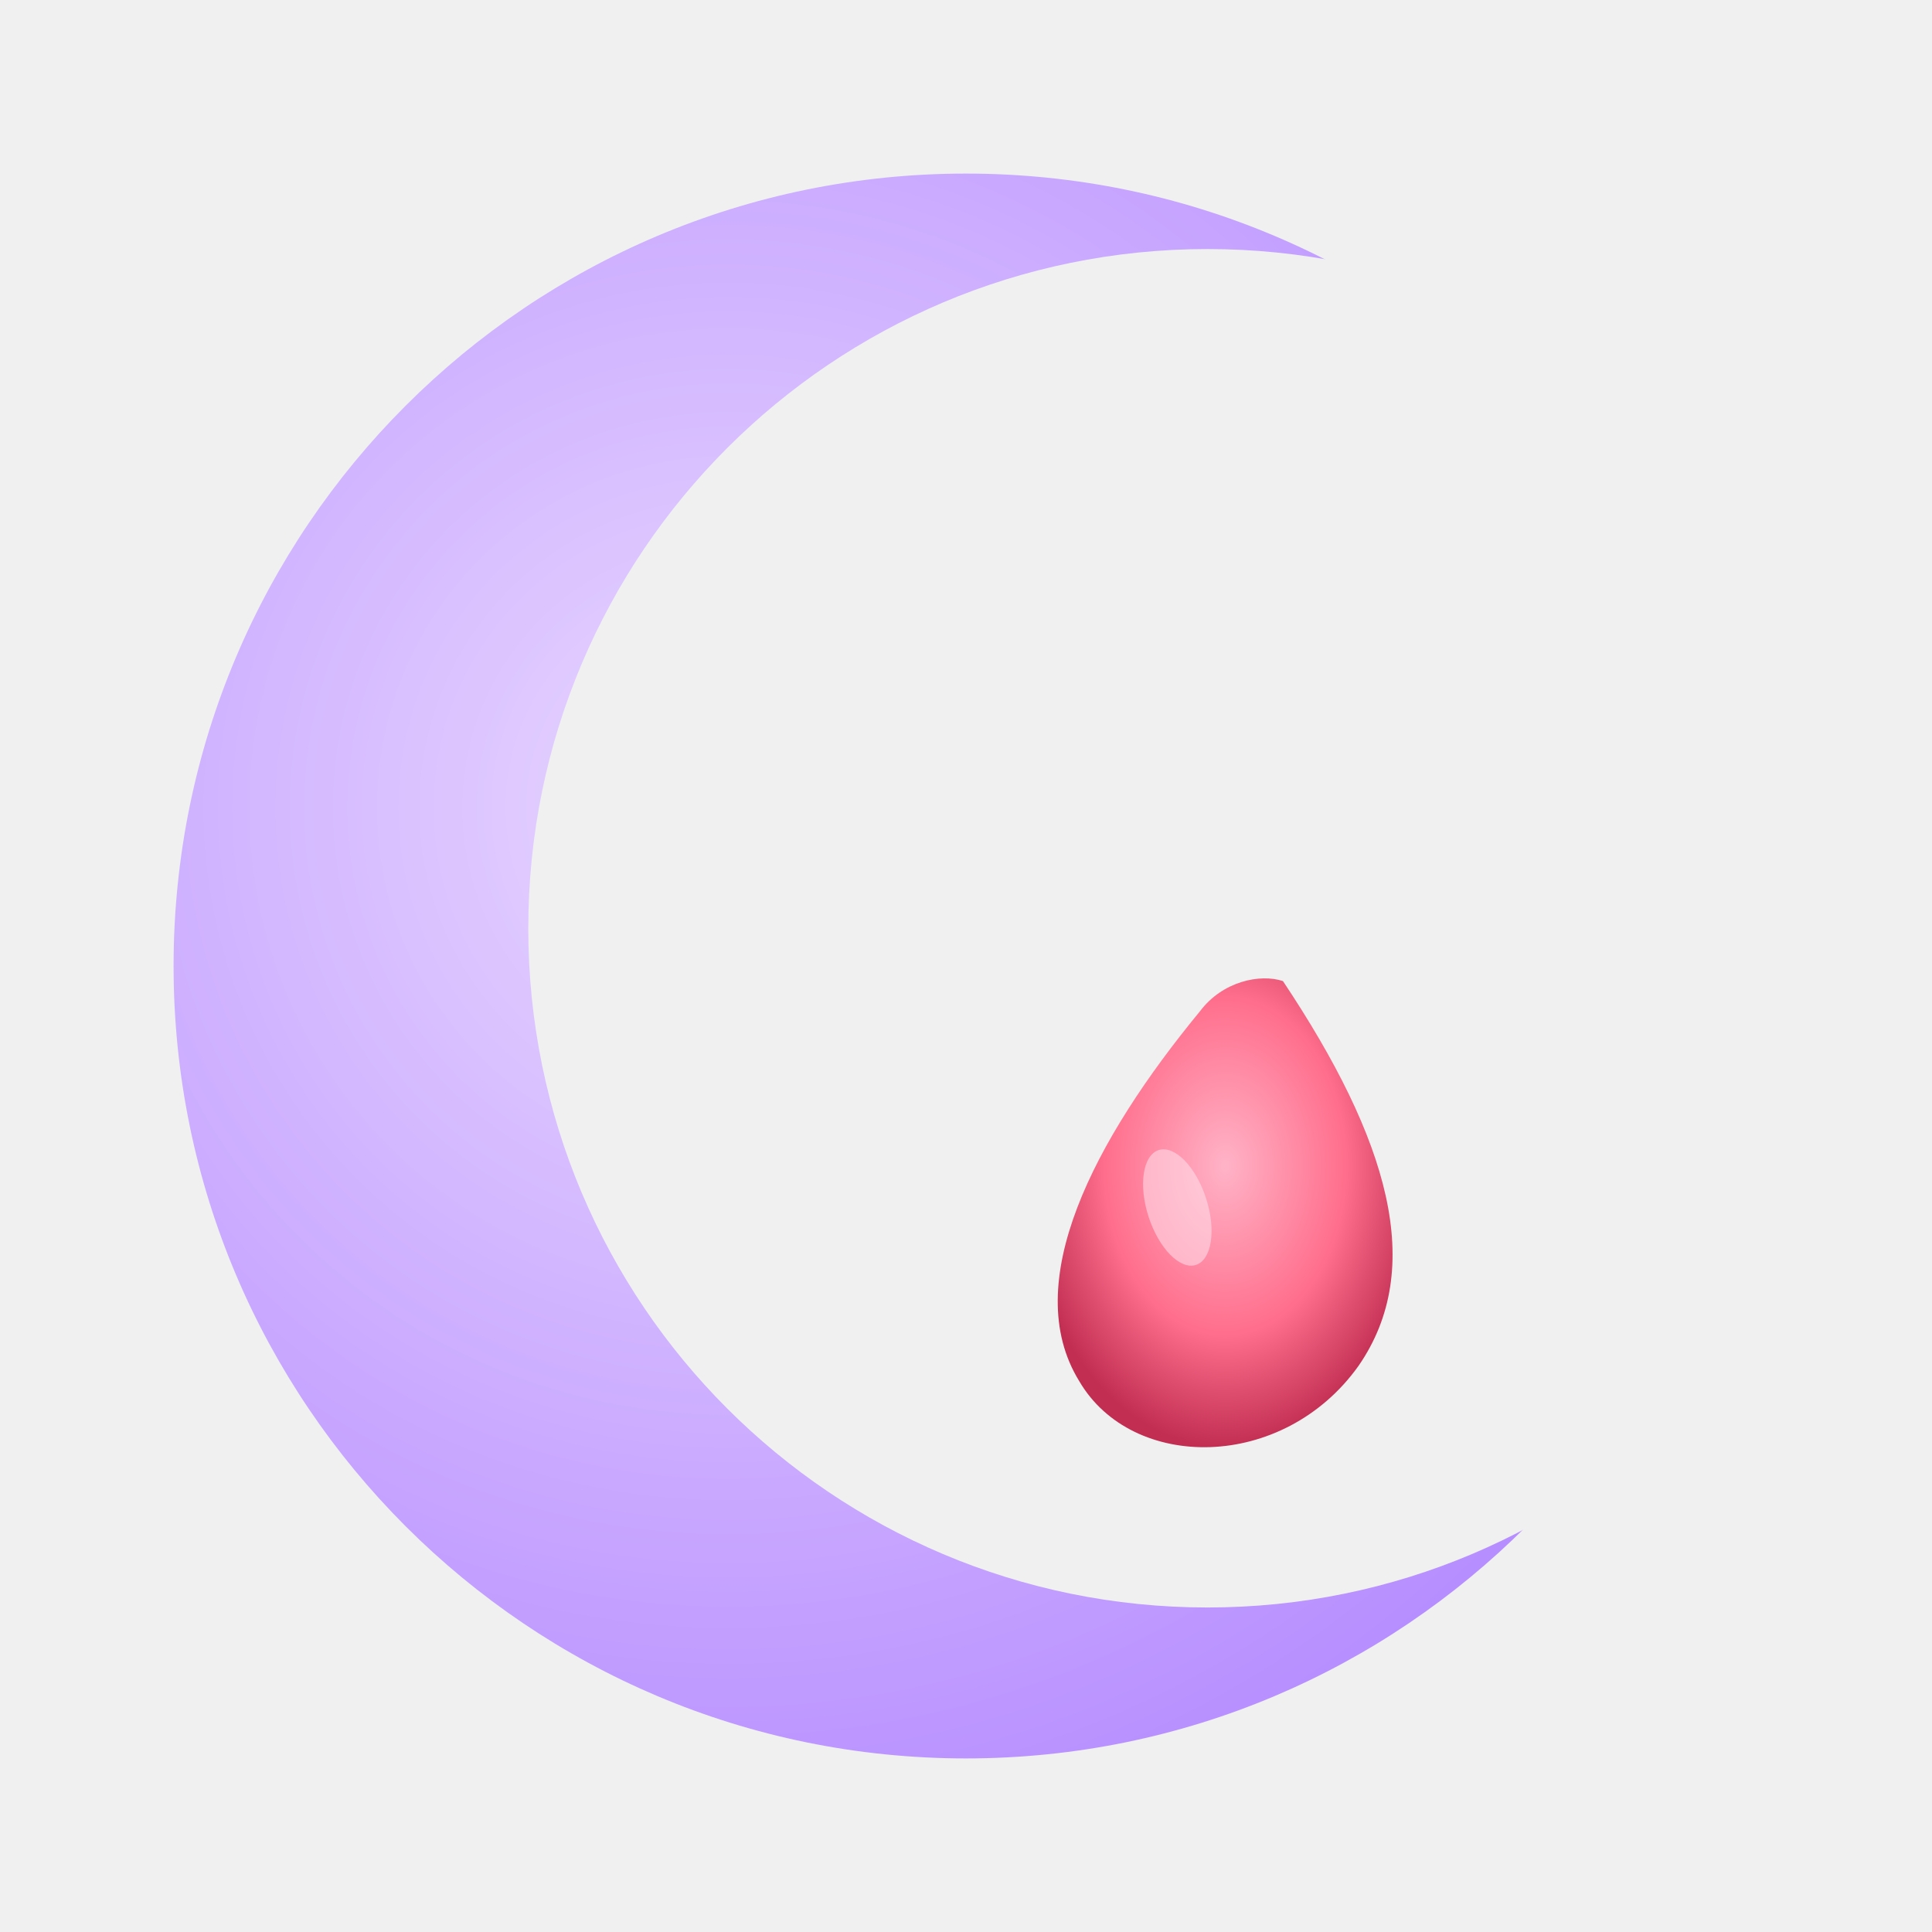
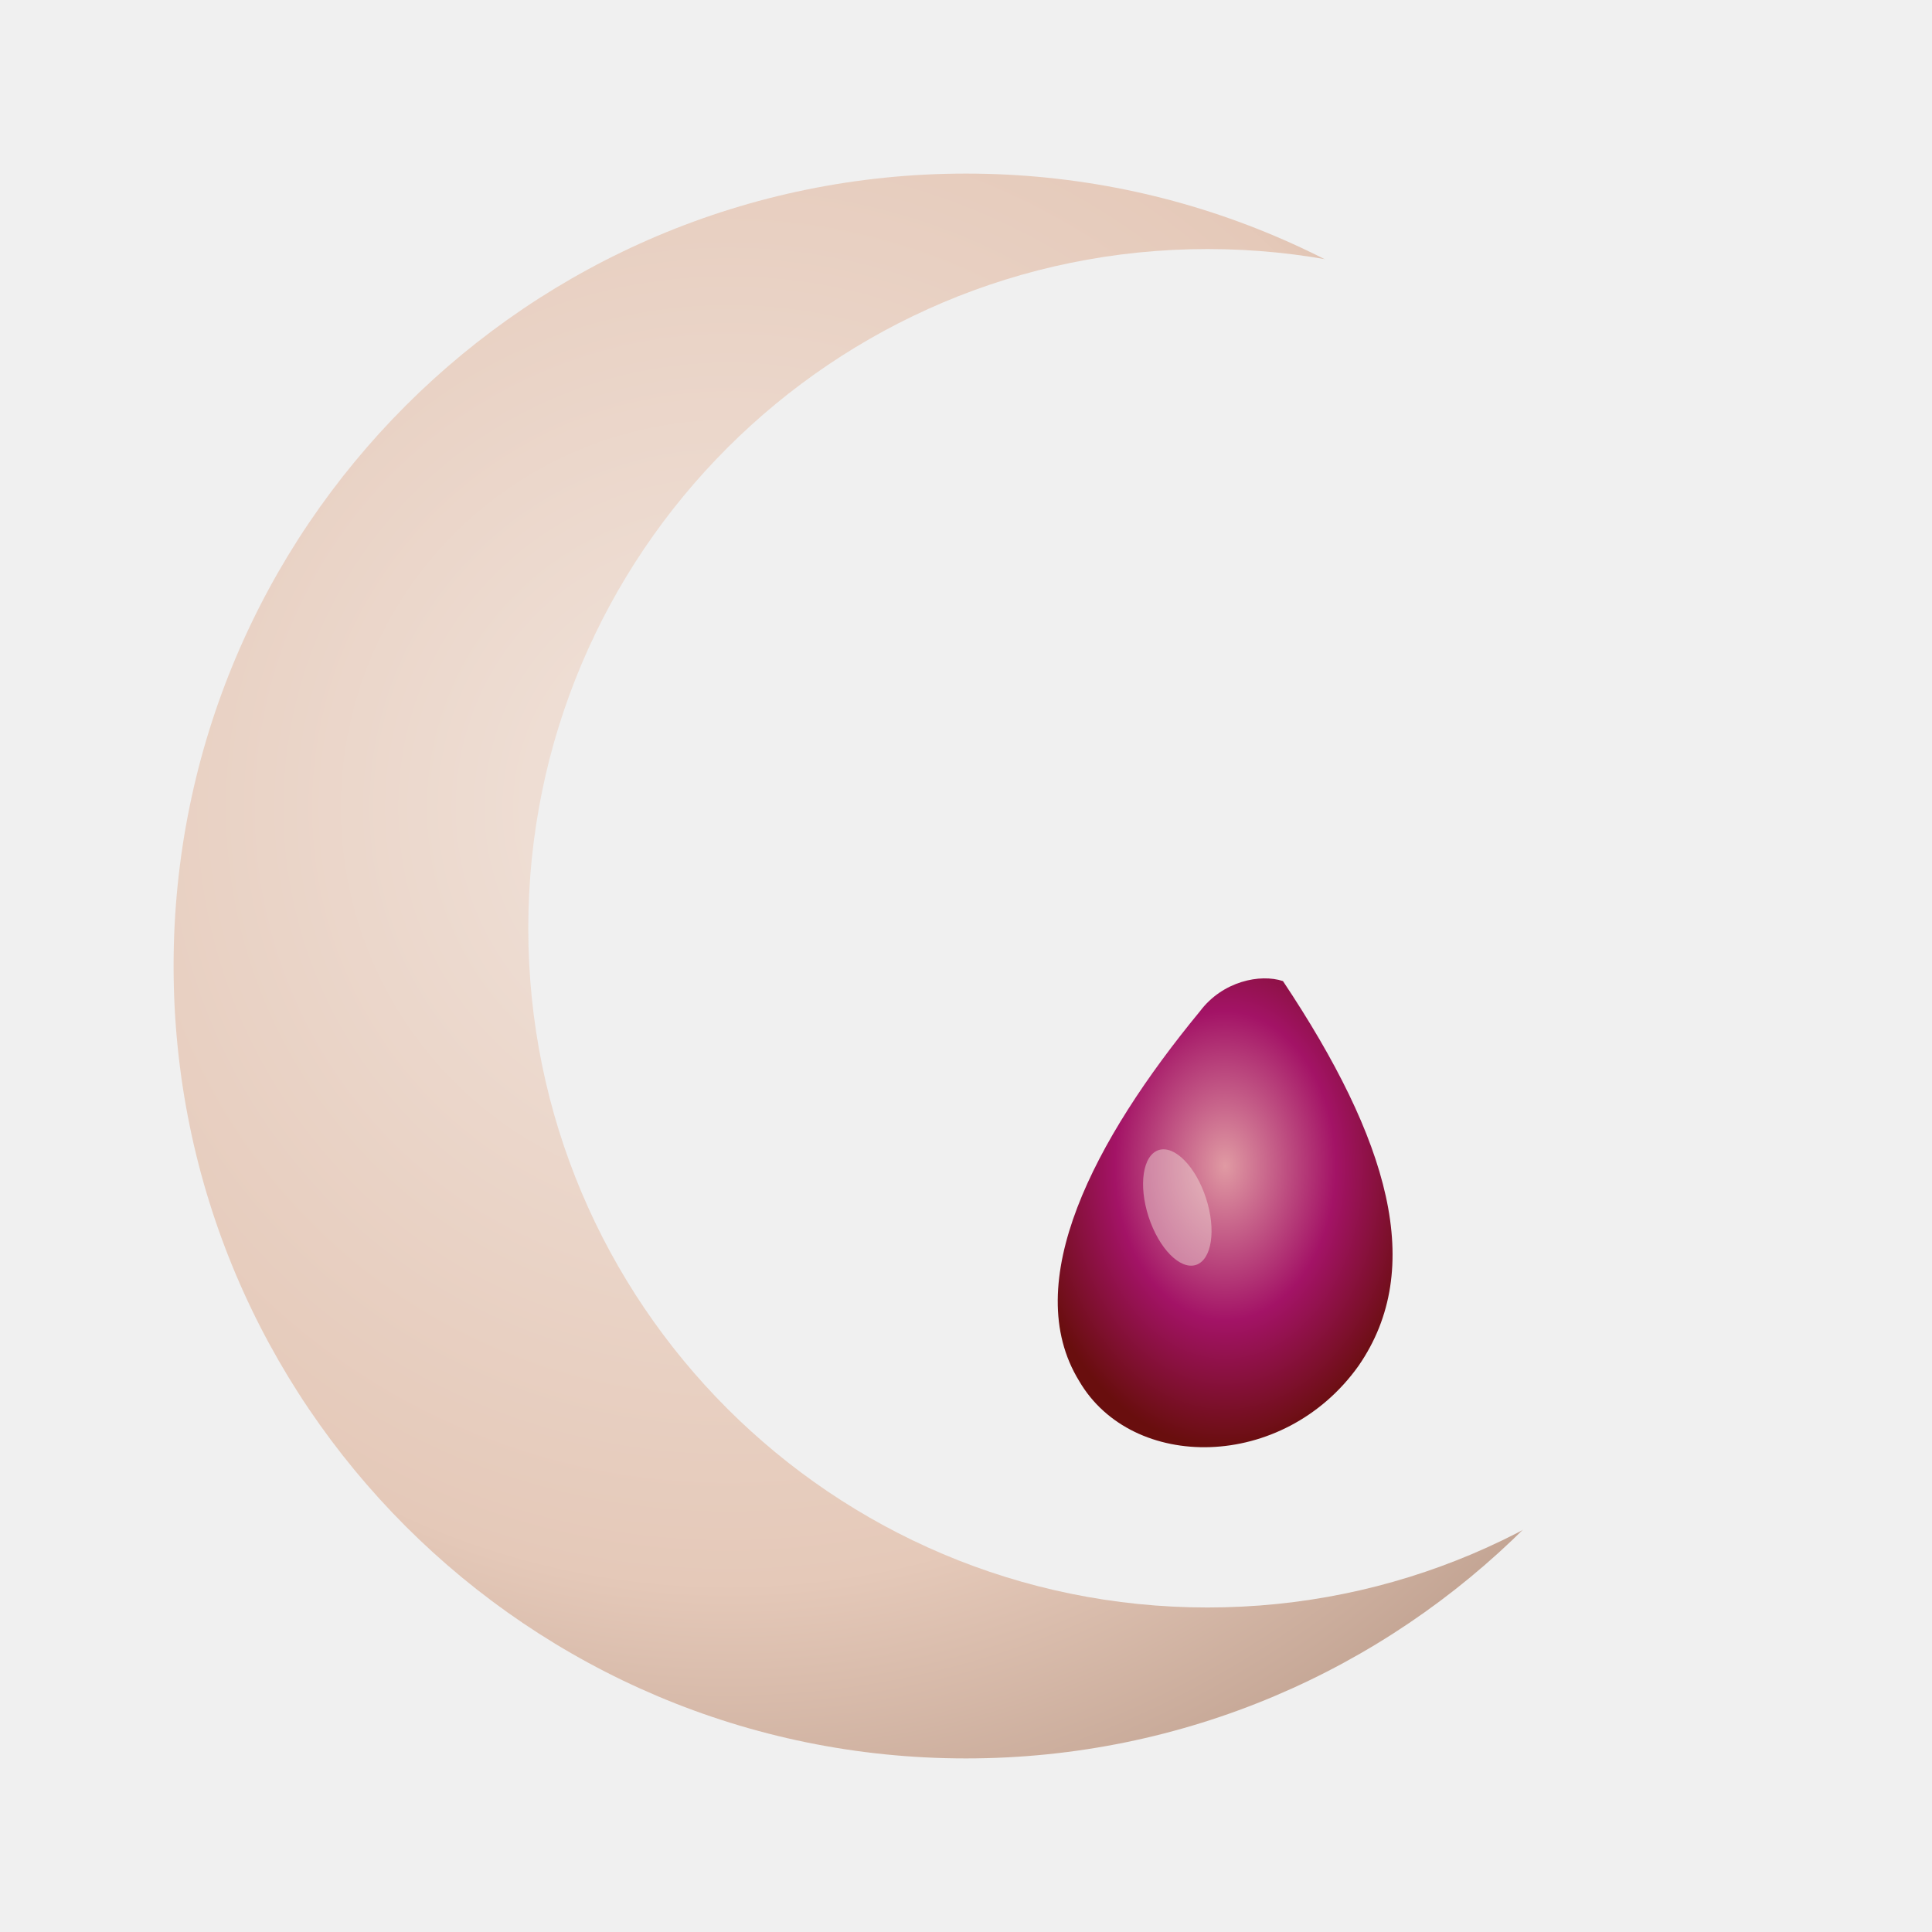
<svg xmlns="http://www.w3.org/2000/svg" viewBox="0 0 512 512">
  <defs>
    <mask id="crescent">
      <rect width="512" height="512" fill="white" />
      <circle cx="320" cy="246" r="180" fill="black" />
    </mask>
    <radialGradient id="drop" cx="50%" cy="40%" r="60%">
-       <stop offset="0%" stop-color="#ffb3c7" />
-       <stop offset="60%" stop-color="#ff6e8c" />
-       <stop offset="100%" stop-color="#c12e52" />
+       <stop offset="0%" stop-color="#e09aa3" />
+       <stop offset="55%" stop-color="#a31366" />
+       <stop offset="100%" stop-color="#690e0e" />
    </radialGradient>
    <radialGradient id="moonFill" cx="35%" cy="40%" r="70%">
-       <stop offset="0%" stop-color="#e9d8ff" />
-       <stop offset="100%" stop-color="#b58bff" />
+       <stop offset="0%" stop-color="#f1e4dc" />
+       <stop offset="70%" stop-color="#e5c9b9" />
+       <stop offset="100%" stop-color="#c0a190" />
    </radialGradient>
  </defs>
  <circle cx="256" cy="256" r="210" fill="url(#moonFill)" mask="url(#crescent)" />
  <path d="     M 340 260     C 368 302, 378 336, 360 362     C 340 390, 300 390, 286 366     C 270 340, 290 302, 318 268     C 324 260, 334 258, 340 260 Z" fill="url(#drop)" />
-   <ellipse cx="312" cy="320" rx="8" ry="16" fill="#ffe2ec" opacity="0.55" transform="rotate(-18 312 320)" />
+   <ellipse cx="312" cy="320" rx="8" ry="16" fill="#f1e4dc" opacity="0.45" transform="rotate(-18 312 320)" />
</svg>
